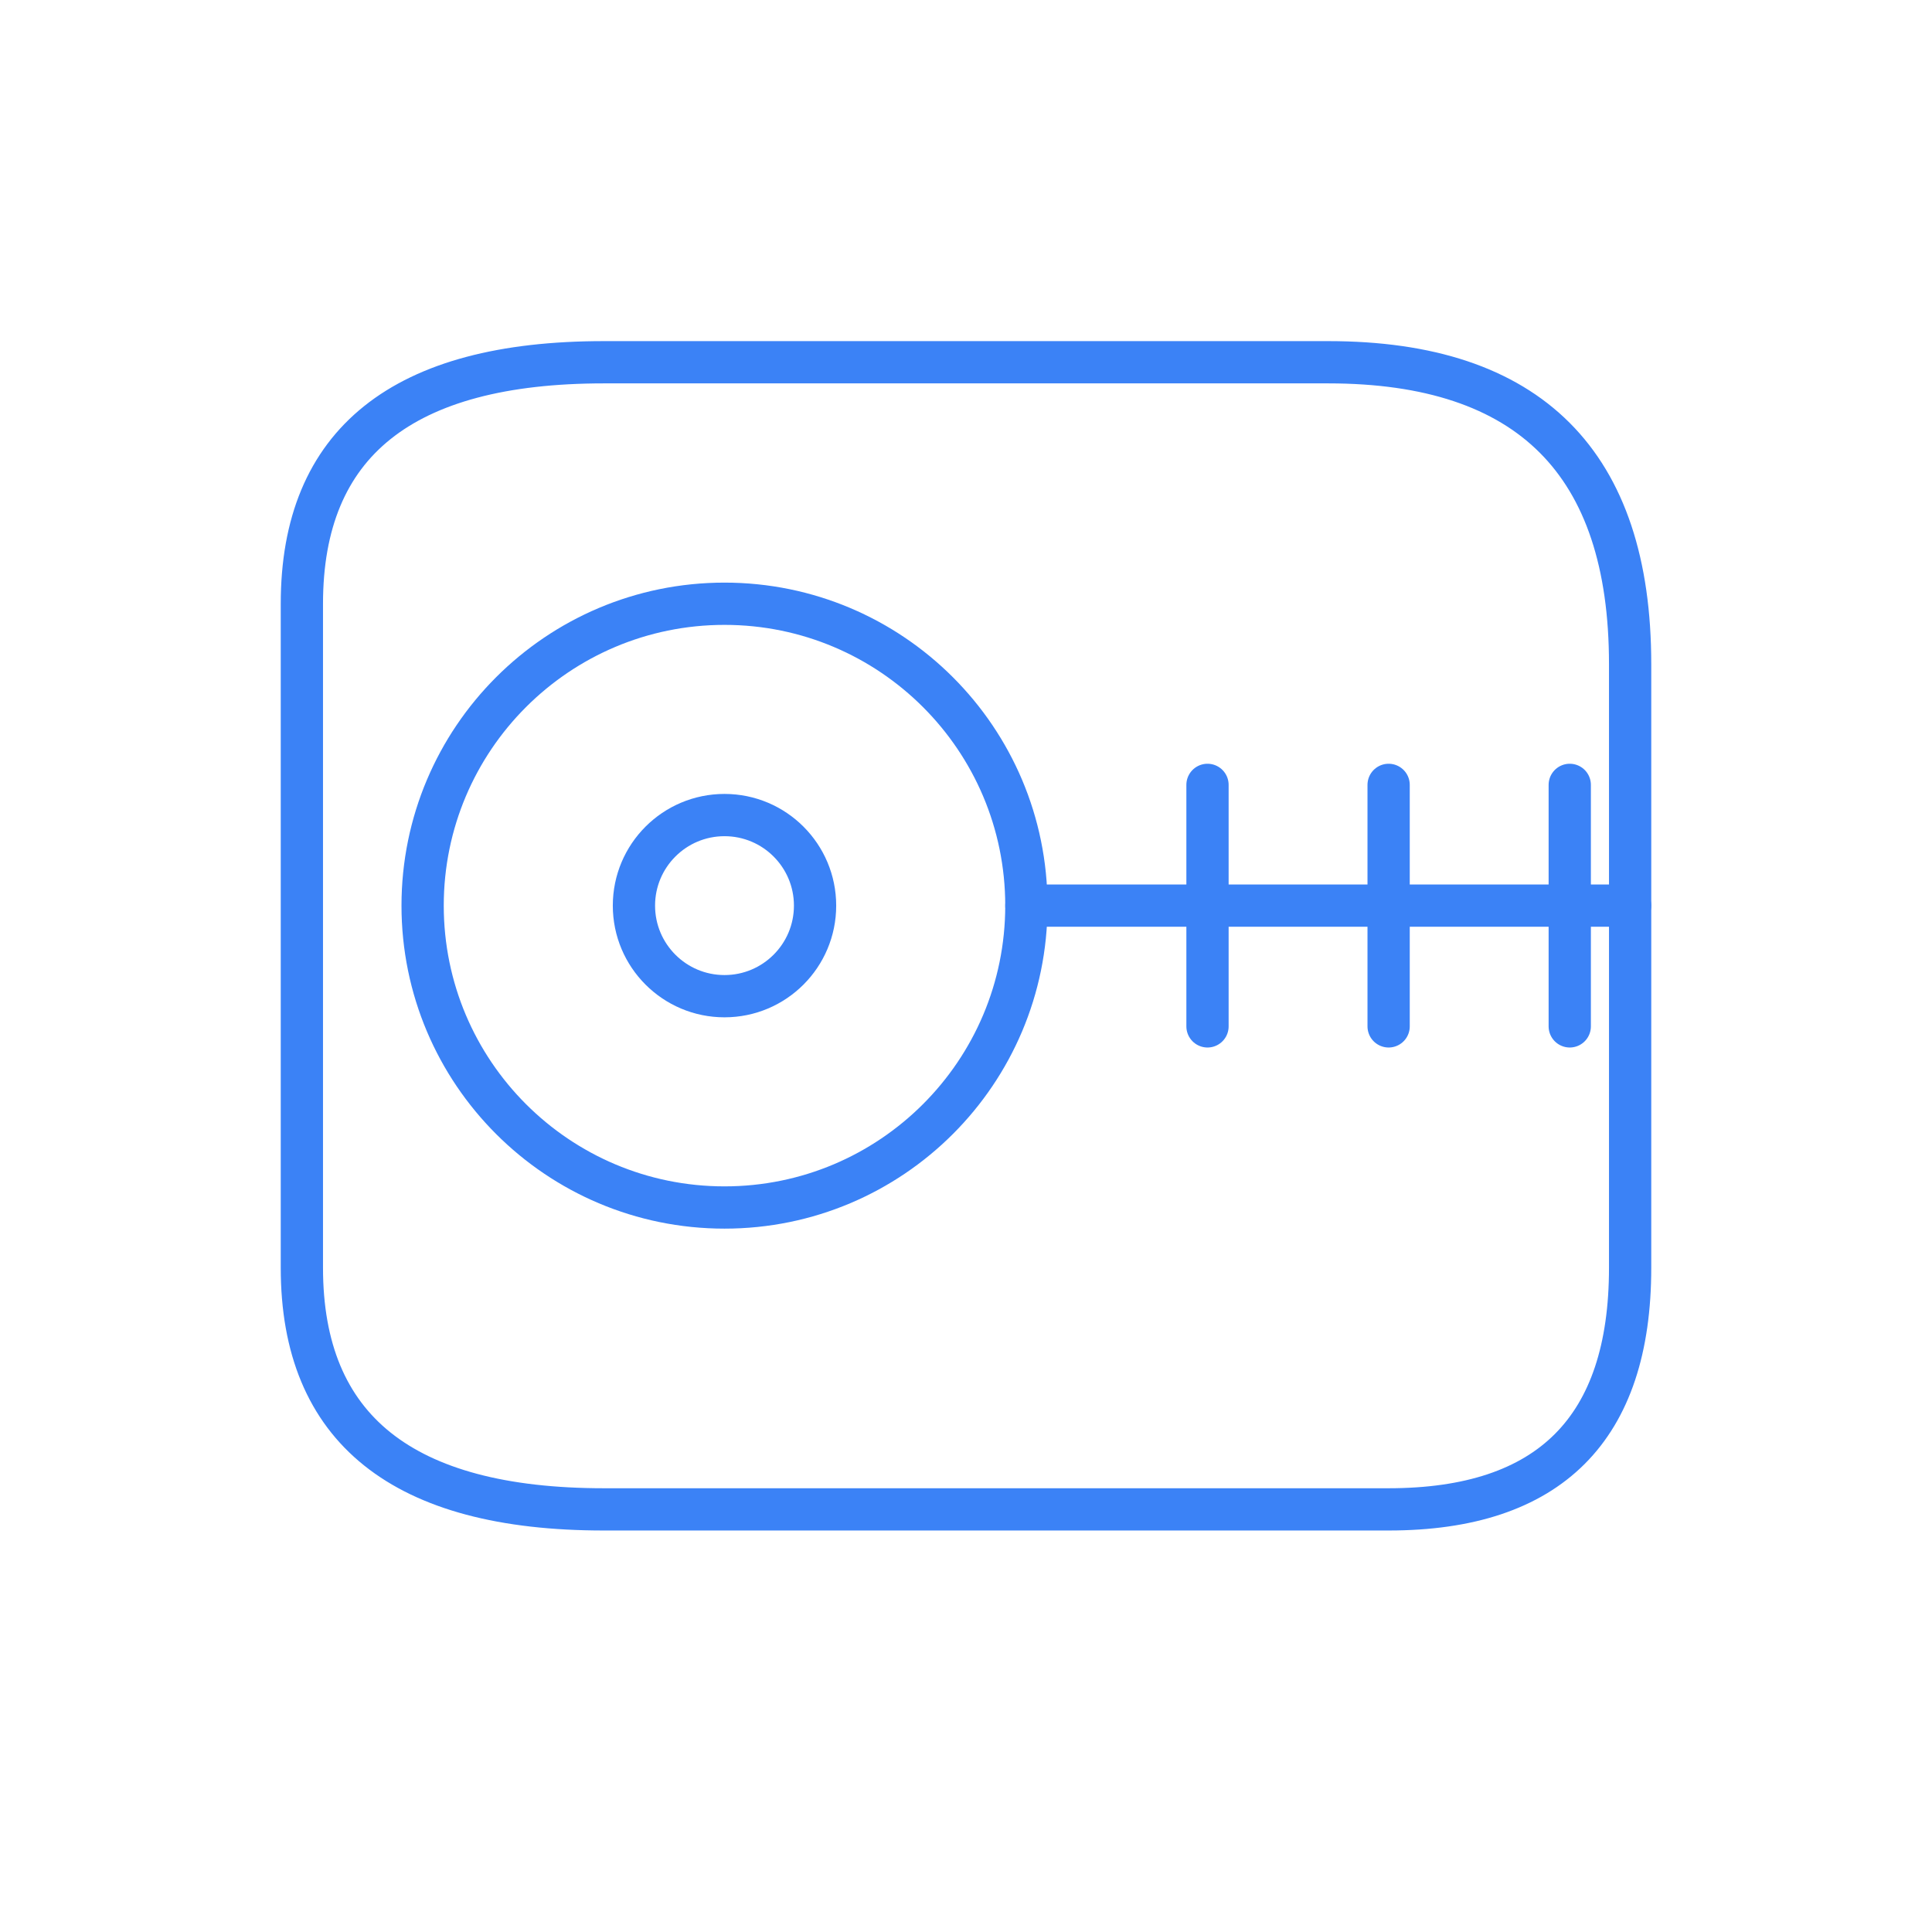
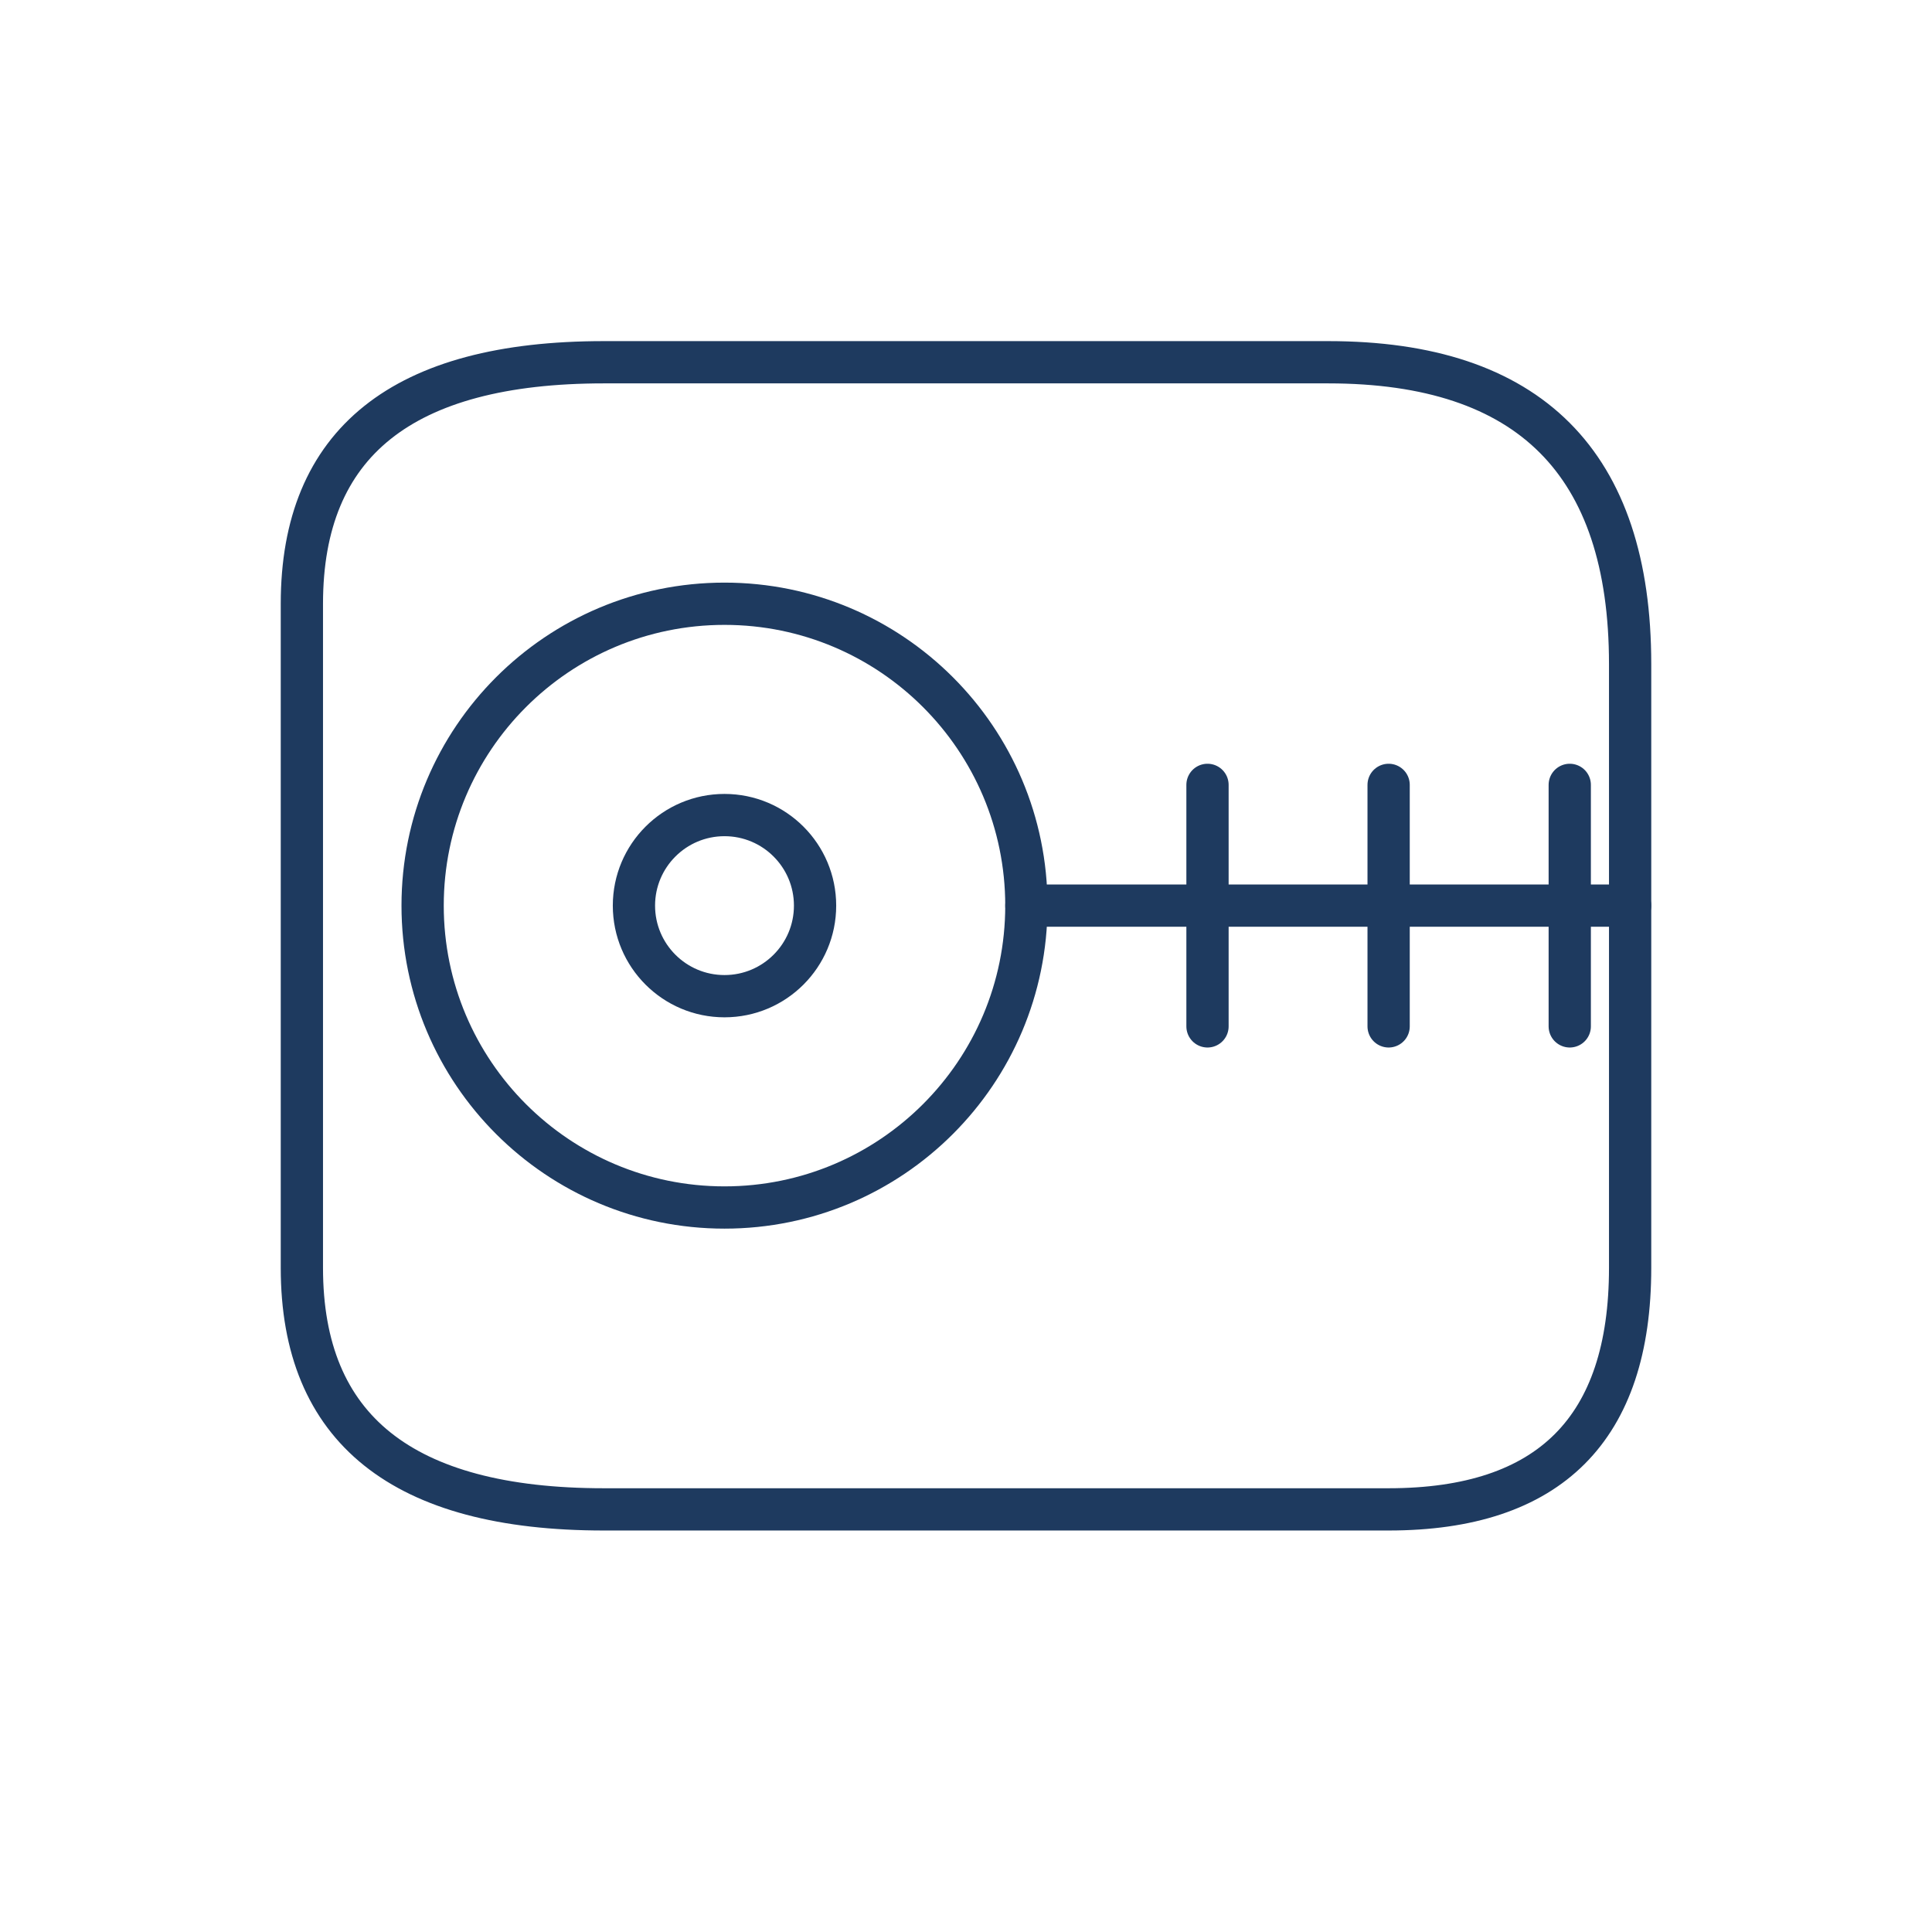
- <svg xmlns="http://www.w3.org/2000/svg" viewBox="0 0 64 64" fill="none" stroke="#3B82F6" stroke-width="1.4" stroke-linecap="round" stroke-linejoin="round">
+ <svg xmlns="http://www.w3.org/2000/svg" viewBox="0 0 64 64" fill="none" stroke="#1E3A5F" stroke-width="1.4" stroke-linecap="round" stroke-linejoin="round">
  <path d="M10 20 Q10 12 20 12 L44 12 Q54 12 54 22 L54 42 Q54 50 46 50 L20 50 Q10 50 10 42 Z" />
  <circle cx="24" cy="30" r="10" />
  <circle cx="24" cy="30" r="3" />
  <path d="M34 30 L54 30" />
  <path d="M40 26 L40 34" />
  <path d="M46 26 L46 34" />
  <path d="M52 26 L52 34" />
</svg>
